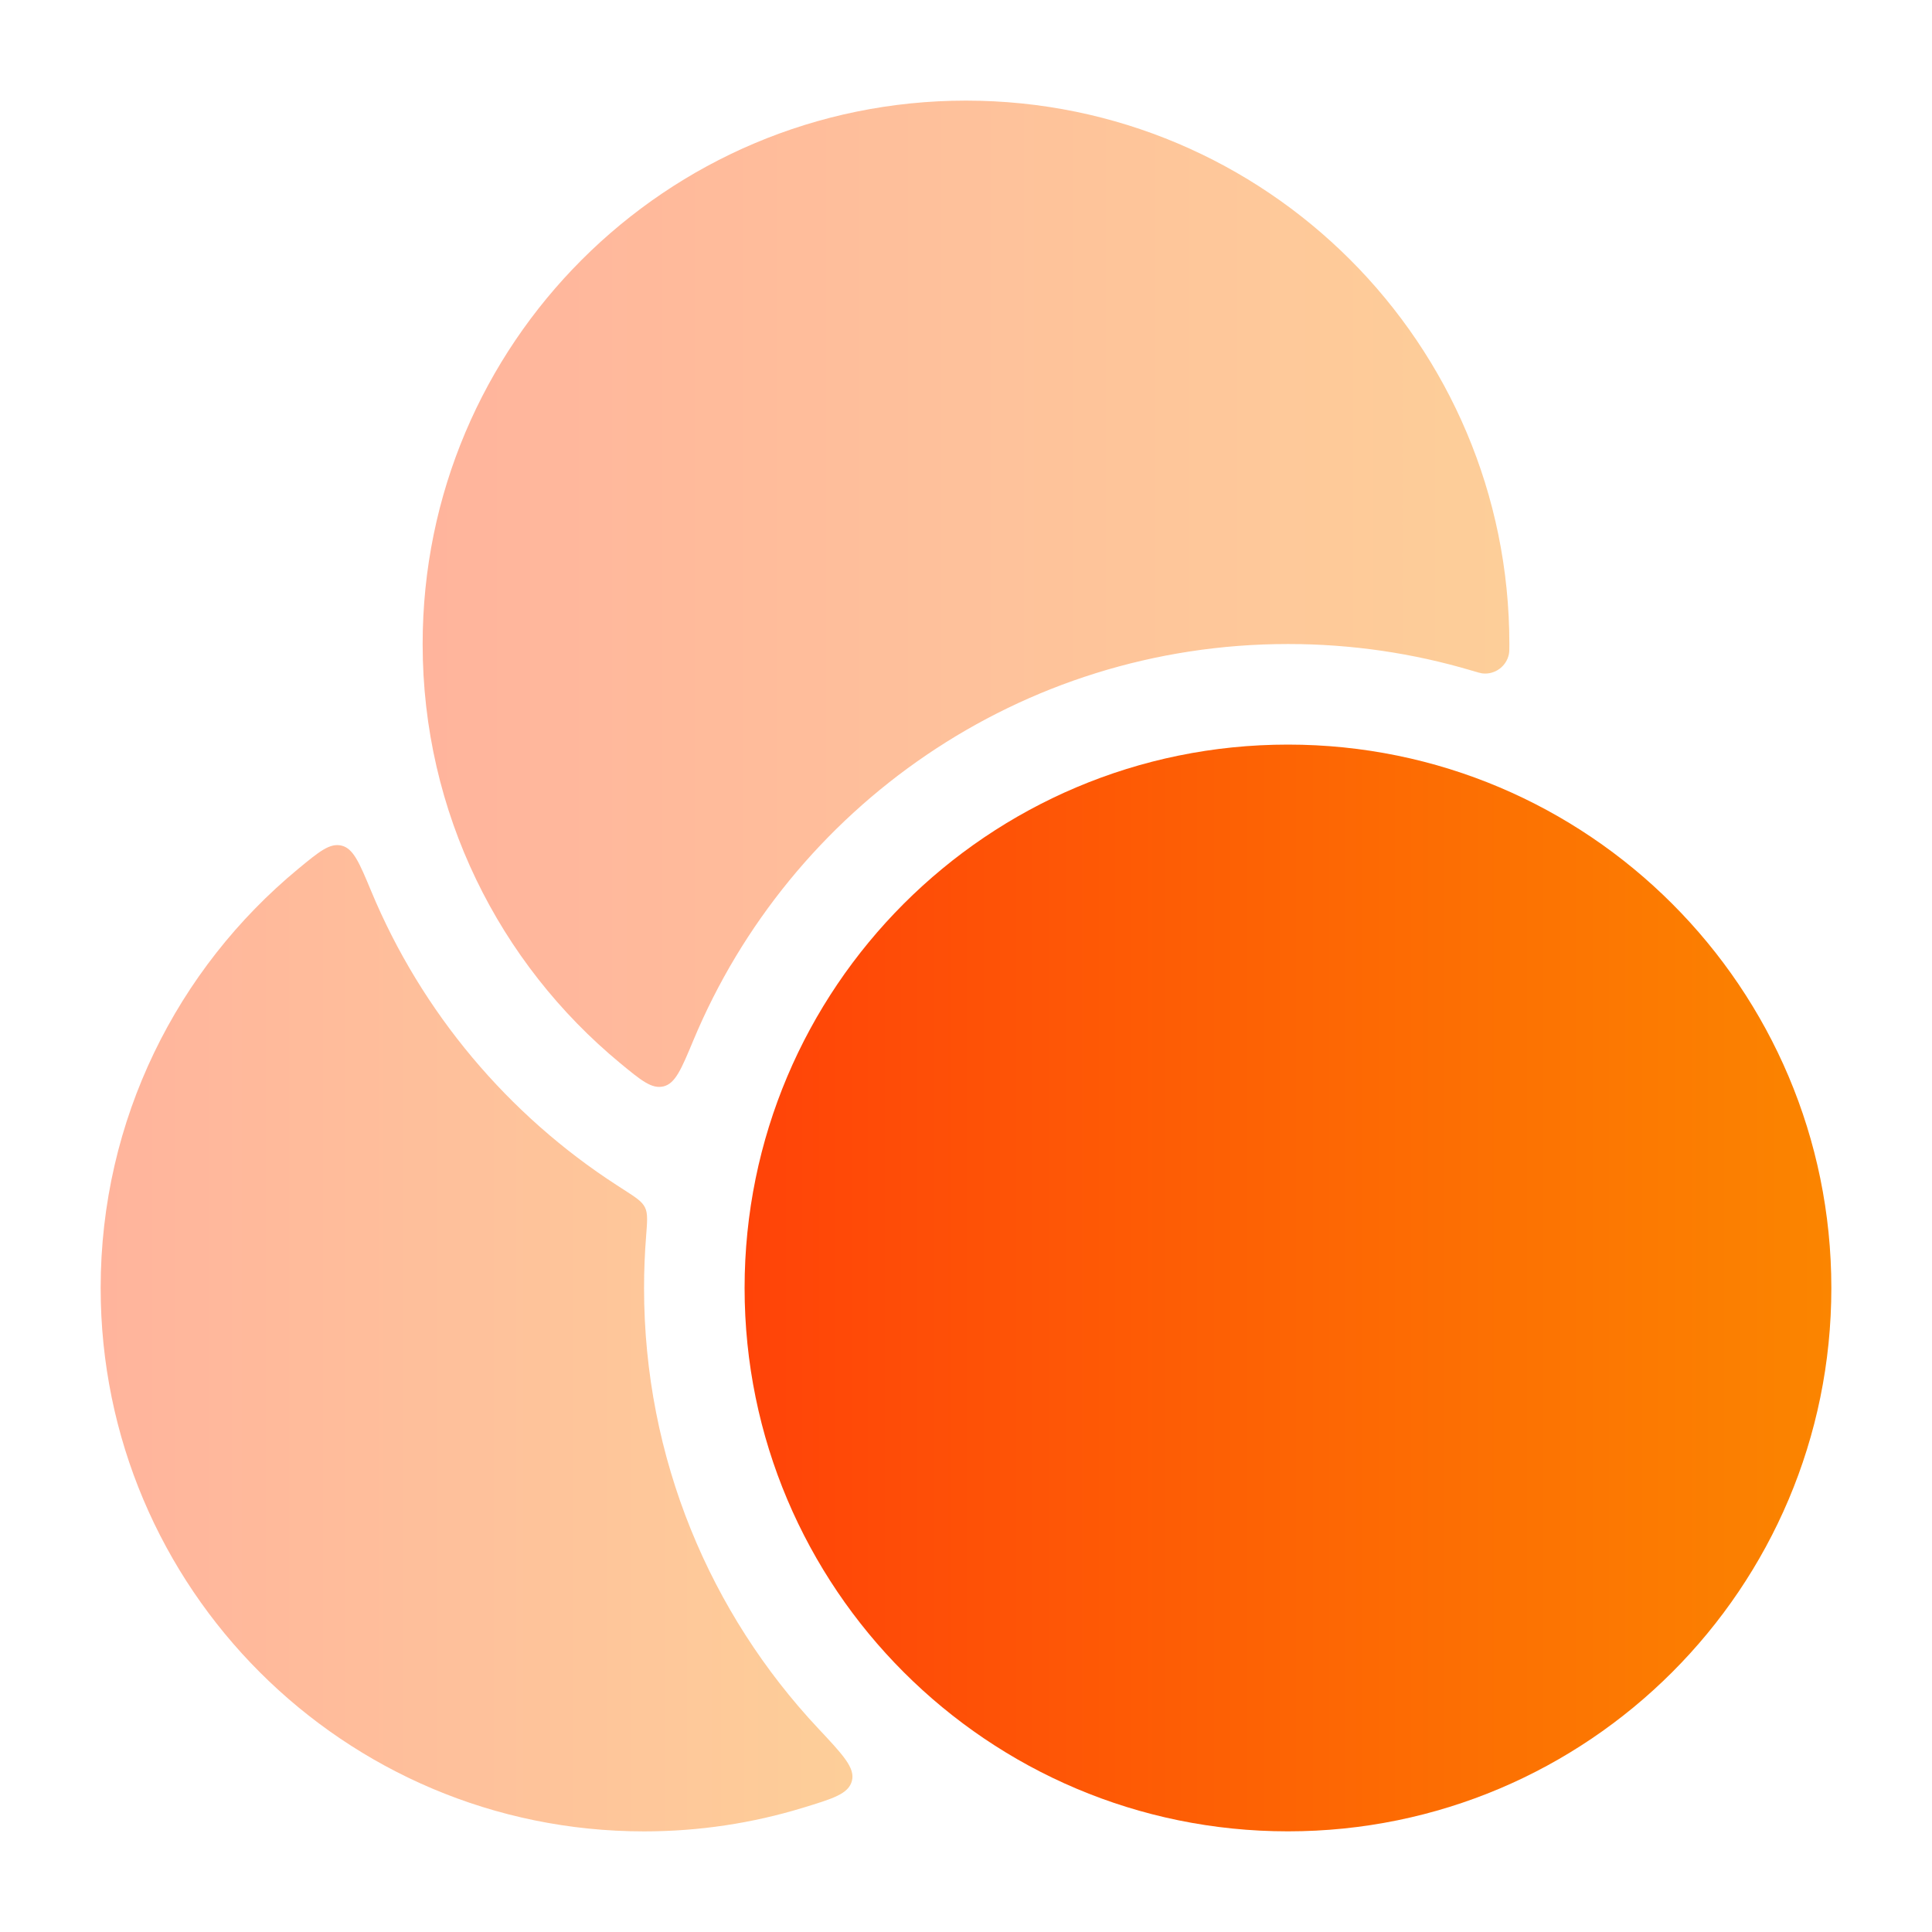
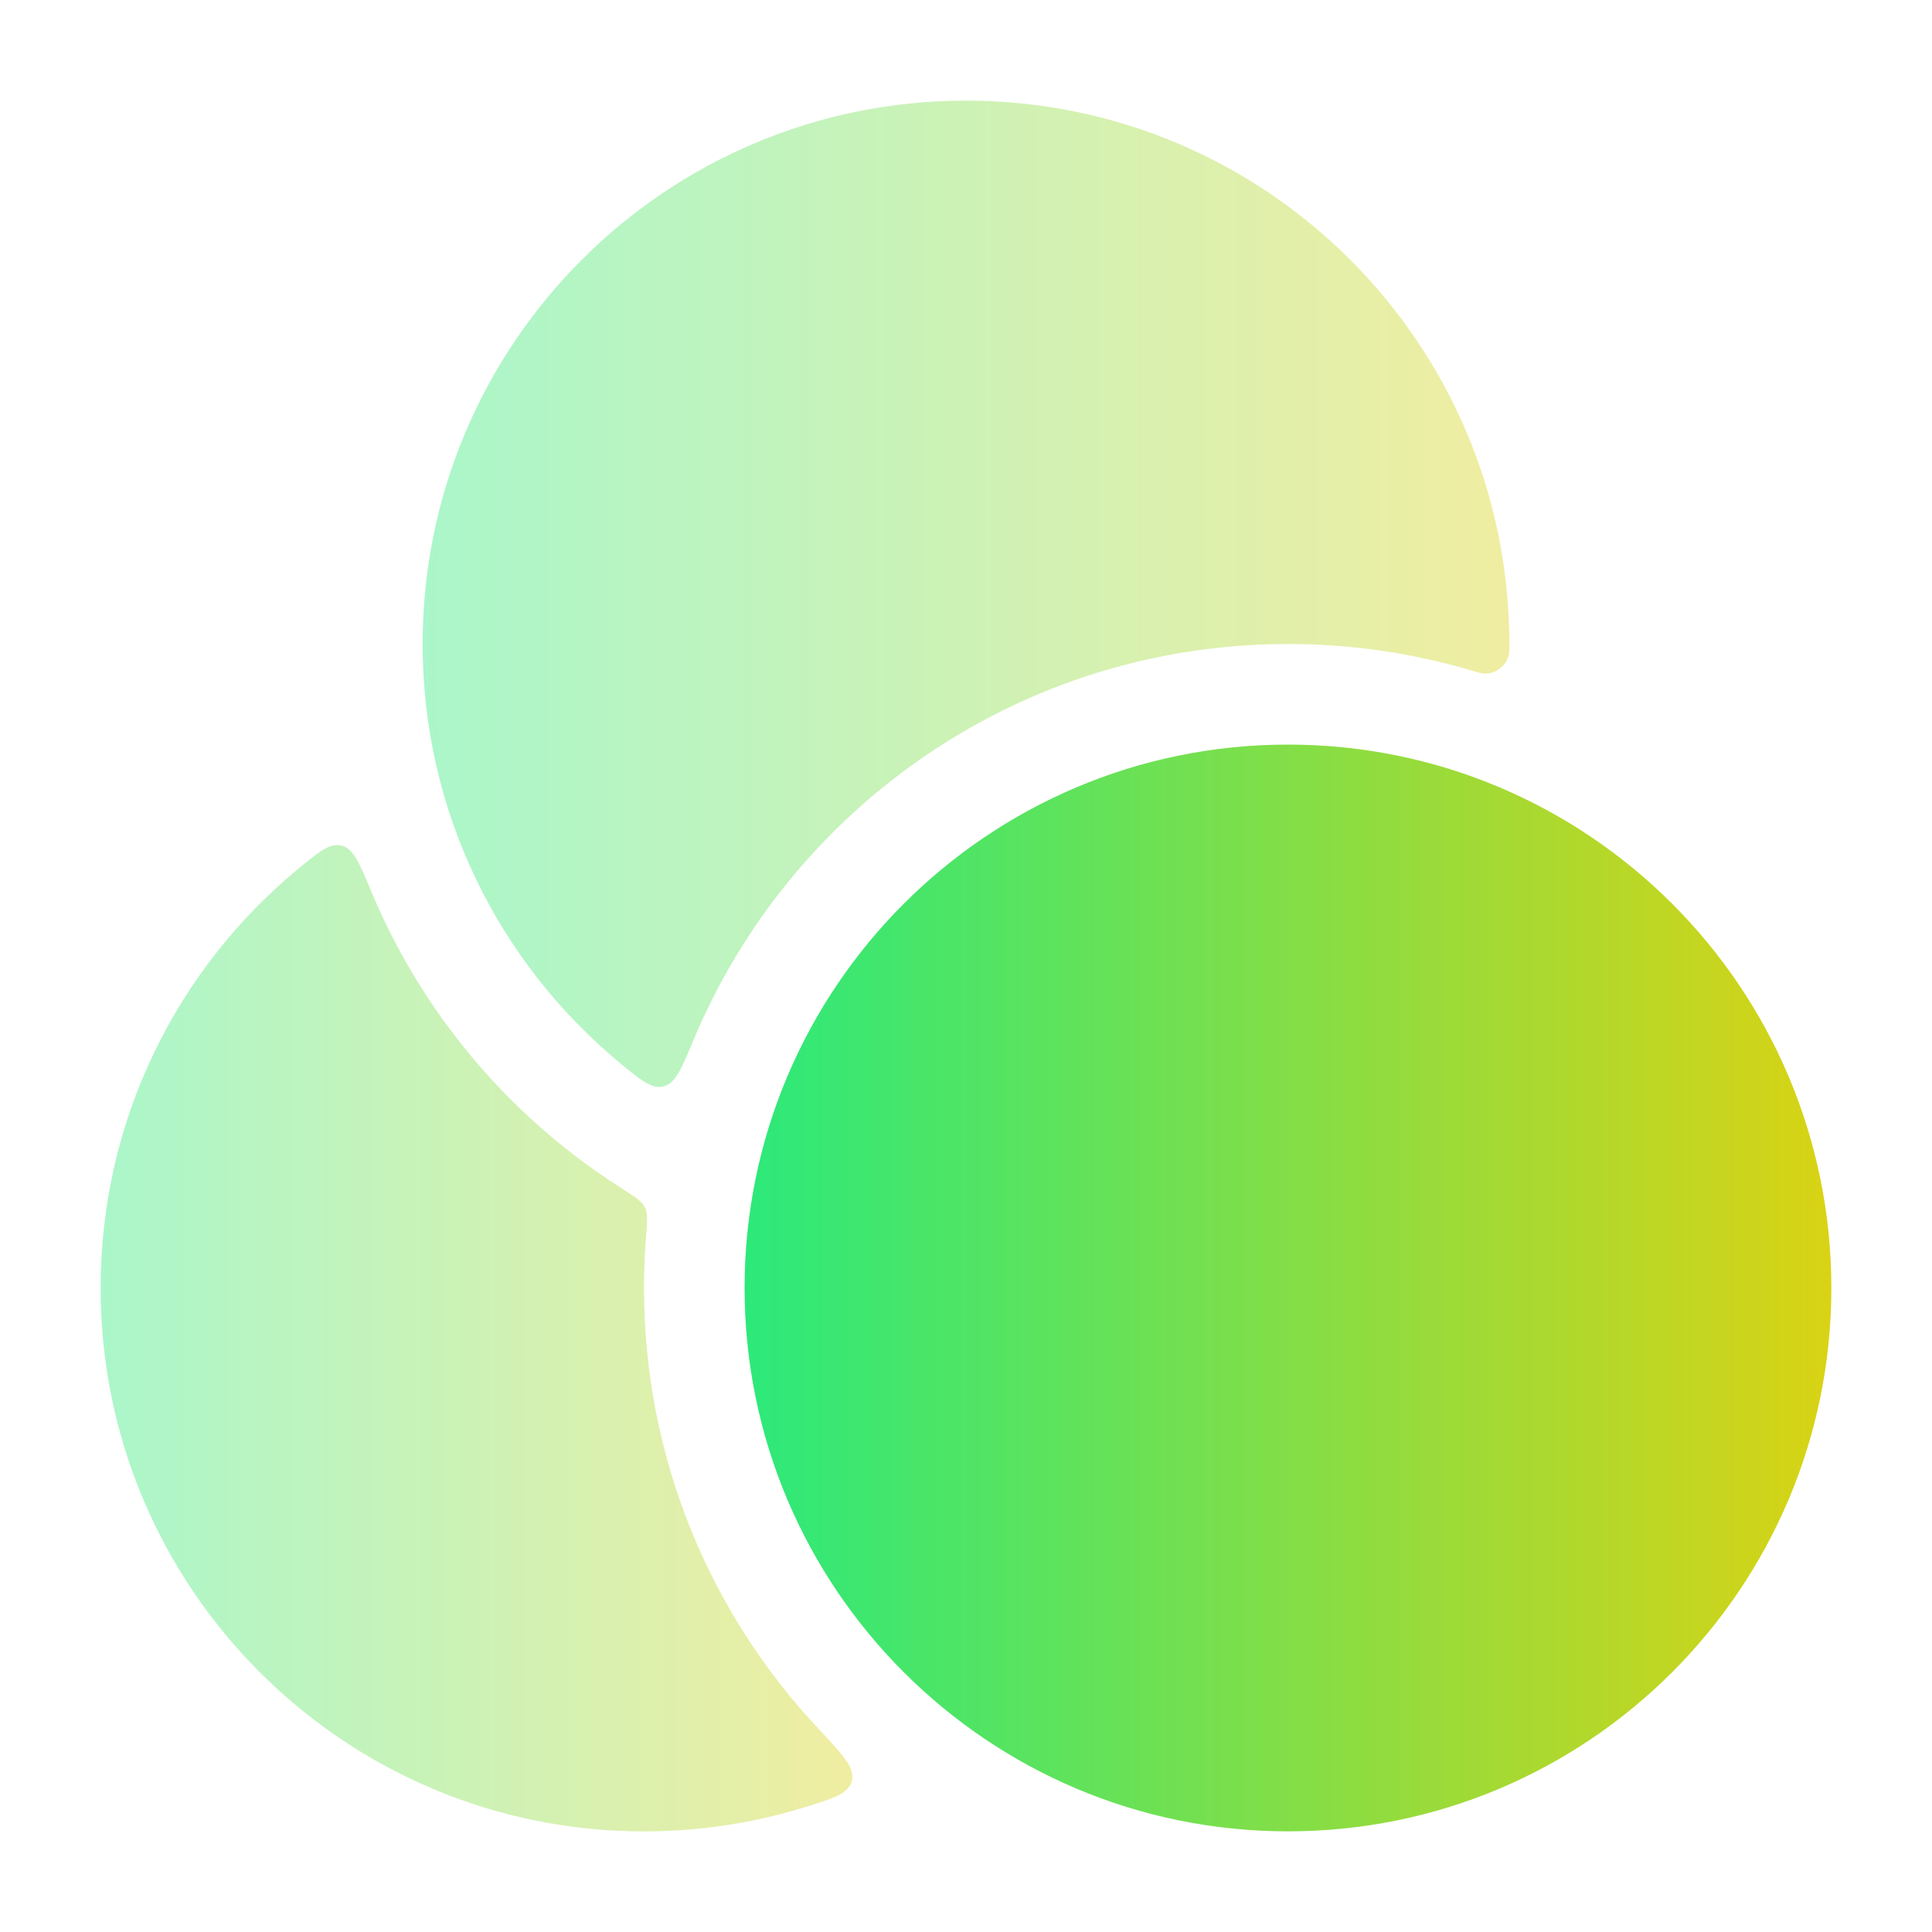
<svg xmlns="http://www.w3.org/2000/svg" width="50" height="50" viewBox="0 0 50 50" fill="none">
-   <path d="M19.27 33.333C19.27 25.567 25.566 19.27 33.332 19.27C41.099 19.27 47.395 25.567 47.395 33.333C47.395 41.099 41.099 47.395 33.332 47.395C25.566 47.395 19.27 41.099 19.27 33.333Z" fill="url(#paint0_linear_9117_28966)" />
-   <path opacity="0.4" d="M10.938 16.667C10.938 8.9 17.233 2.604 25 2.604C32.767 2.604 39.062 8.9 39.062 16.667C39.062 16.8 39.062 16.866 39.051 16.925C38.99 17.24 38.696 17.46 38.377 17.429C38.317 17.423 38.238 17.399 38.079 17.352C36.575 16.906 34.982 16.667 33.333 16.667C26.398 16.667 20.452 20.903 17.942 26.929C17.633 27.669 17.479 28.039 17.174 28.115C16.868 28.19 16.593 27.963 16.045 27.51C12.925 24.93 10.938 21.031 10.938 16.667Z" fill="url(#paint1_linear_9117_28966)" />
-   <path opacity="0.4" d="M16.668 33.334C16.668 32.883 16.686 32.437 16.721 31.996C16.752 31.6 16.768 31.402 16.692 31.248C16.615 31.093 16.457 30.991 16.14 30.787L15.97 30.677C13.153 28.857 10.916 26.207 9.61 23.071C9.302 22.331 9.147 21.961 8.842 21.885C8.536 21.81 8.262 22.037 7.713 22.49C4.593 25.07 2.605 28.969 2.605 33.334C2.605 41.1 8.901 47.396 16.668 47.396C18.097 47.396 19.477 47.183 20.776 46.786C21.563 46.546 21.957 46.426 22.047 46.091C22.136 45.755 21.818 45.417 21.183 44.74C18.383 41.758 16.668 37.746 16.668 33.334Z" fill="url(#paint2_linear_9117_28966)" />
+   <path d="M19.27 33.333C19.27 25.567 25.567 19.27 33.333 19.27C41.099 19.27 47.395 25.567 47.395 33.333C47.395 41.099 41.099 47.395 33.333 47.395C25.567 47.395 19.27 41.099 19.27 33.333Z" fill="url(#paint0_linear_9117_31319)" />
+   <path opacity="0.4" d="M10.938 16.667C10.938 8.9 17.233 2.604 25 2.604C32.767 2.604 39.062 8.9 39.062 16.667C39.062 16.8 39.062 16.866 39.051 16.925C38.99 17.24 38.696 17.46 38.377 17.429C38.317 17.423 38.238 17.399 38.079 17.352C36.575 16.906 34.982 16.667 33.333 16.667C26.398 16.667 20.452 20.903 17.942 26.929C17.633 27.669 17.479 28.039 17.174 28.115C16.868 28.19 16.593 27.963 16.045 27.51C12.925 24.93 10.938 21.031 10.938 16.667Z" fill="url(#paint1_linear_9117_31319)" />
+   <path opacity="0.4" d="M16.667 33.334C16.667 32.883 16.685 32.437 16.72 31.996C16.751 31.6 16.767 31.402 16.691 31.248C16.614 31.093 16.456 30.991 16.14 30.787L15.969 30.677C13.152 28.857 10.915 26.207 9.609 23.071C9.301 22.331 9.146 21.961 8.841 21.885C8.535 21.81 8.261 22.037 7.712 22.49C4.592 25.07 2.604 28.969 2.604 33.334C2.604 41.1 8.9 47.396 16.667 47.396C18.096 47.396 19.476 47.183 20.775 46.786C21.562 46.546 21.956 46.426 22.046 46.091C22.135 45.755 21.817 45.417 21.182 44.74C18.382 41.758 16.667 37.746 16.667 33.334Z" fill="url(#paint2_linear_9117_31319)" />
  <defs>
-     <linearGradient id="paint0_linear_9117_28966" x1="19.27" y1="33.333" x2="47.395" y2="33.333" gradientUnits="userSpaceOnUse">
-       <stop stop-color="#FF4308" />
-       <stop offset="1" stop-color="#FB8500" />
+     <linearGradient id="paint0_linear_9117_31319" x1="19.27" y1="33.333" x2="47.395" y2="33.333" gradientUnits="userSpaceOnUse">
+       <stop stop-color="#2CE97A" />
+       <stop offset="1" stop-color="#D9D314" />
    </linearGradient>
-     <linearGradient id="paint1_linear_9117_28966" x1="10.938" y1="15.367" x2="39.062" y2="15.367" gradientUnits="userSpaceOnUse">
-       <stop stop-color="#FF4308" />
-       <stop offset="1" stop-color="#FB8500" />
+     <linearGradient id="paint1_linear_9117_31319" x1="10.938" y1="15.367" x2="39.062" y2="15.367" gradientUnits="userSpaceOnUse">
+       <stop stop-color="#2CE97A" />
+       <stop offset="1" stop-color="#D9D314" />
    </linearGradient>
-     <linearGradient id="paint2_linear_9117_28966" x1="2.605" y1="34.634" x2="22.061" y2="34.634" gradientUnits="userSpaceOnUse">
-       <stop stop-color="#FF4308" />
-       <stop offset="1" stop-color="#FB8500" />
+     <linearGradient id="paint2_linear_9117_31319" x1="2.604" y1="34.634" x2="22.06" y2="34.634" gradientUnits="userSpaceOnUse">
+       <stop stop-color="#2CE97A" />
+       <stop offset="1" stop-color="#D9D314" />
    </linearGradient>
  </defs>
</svg>
